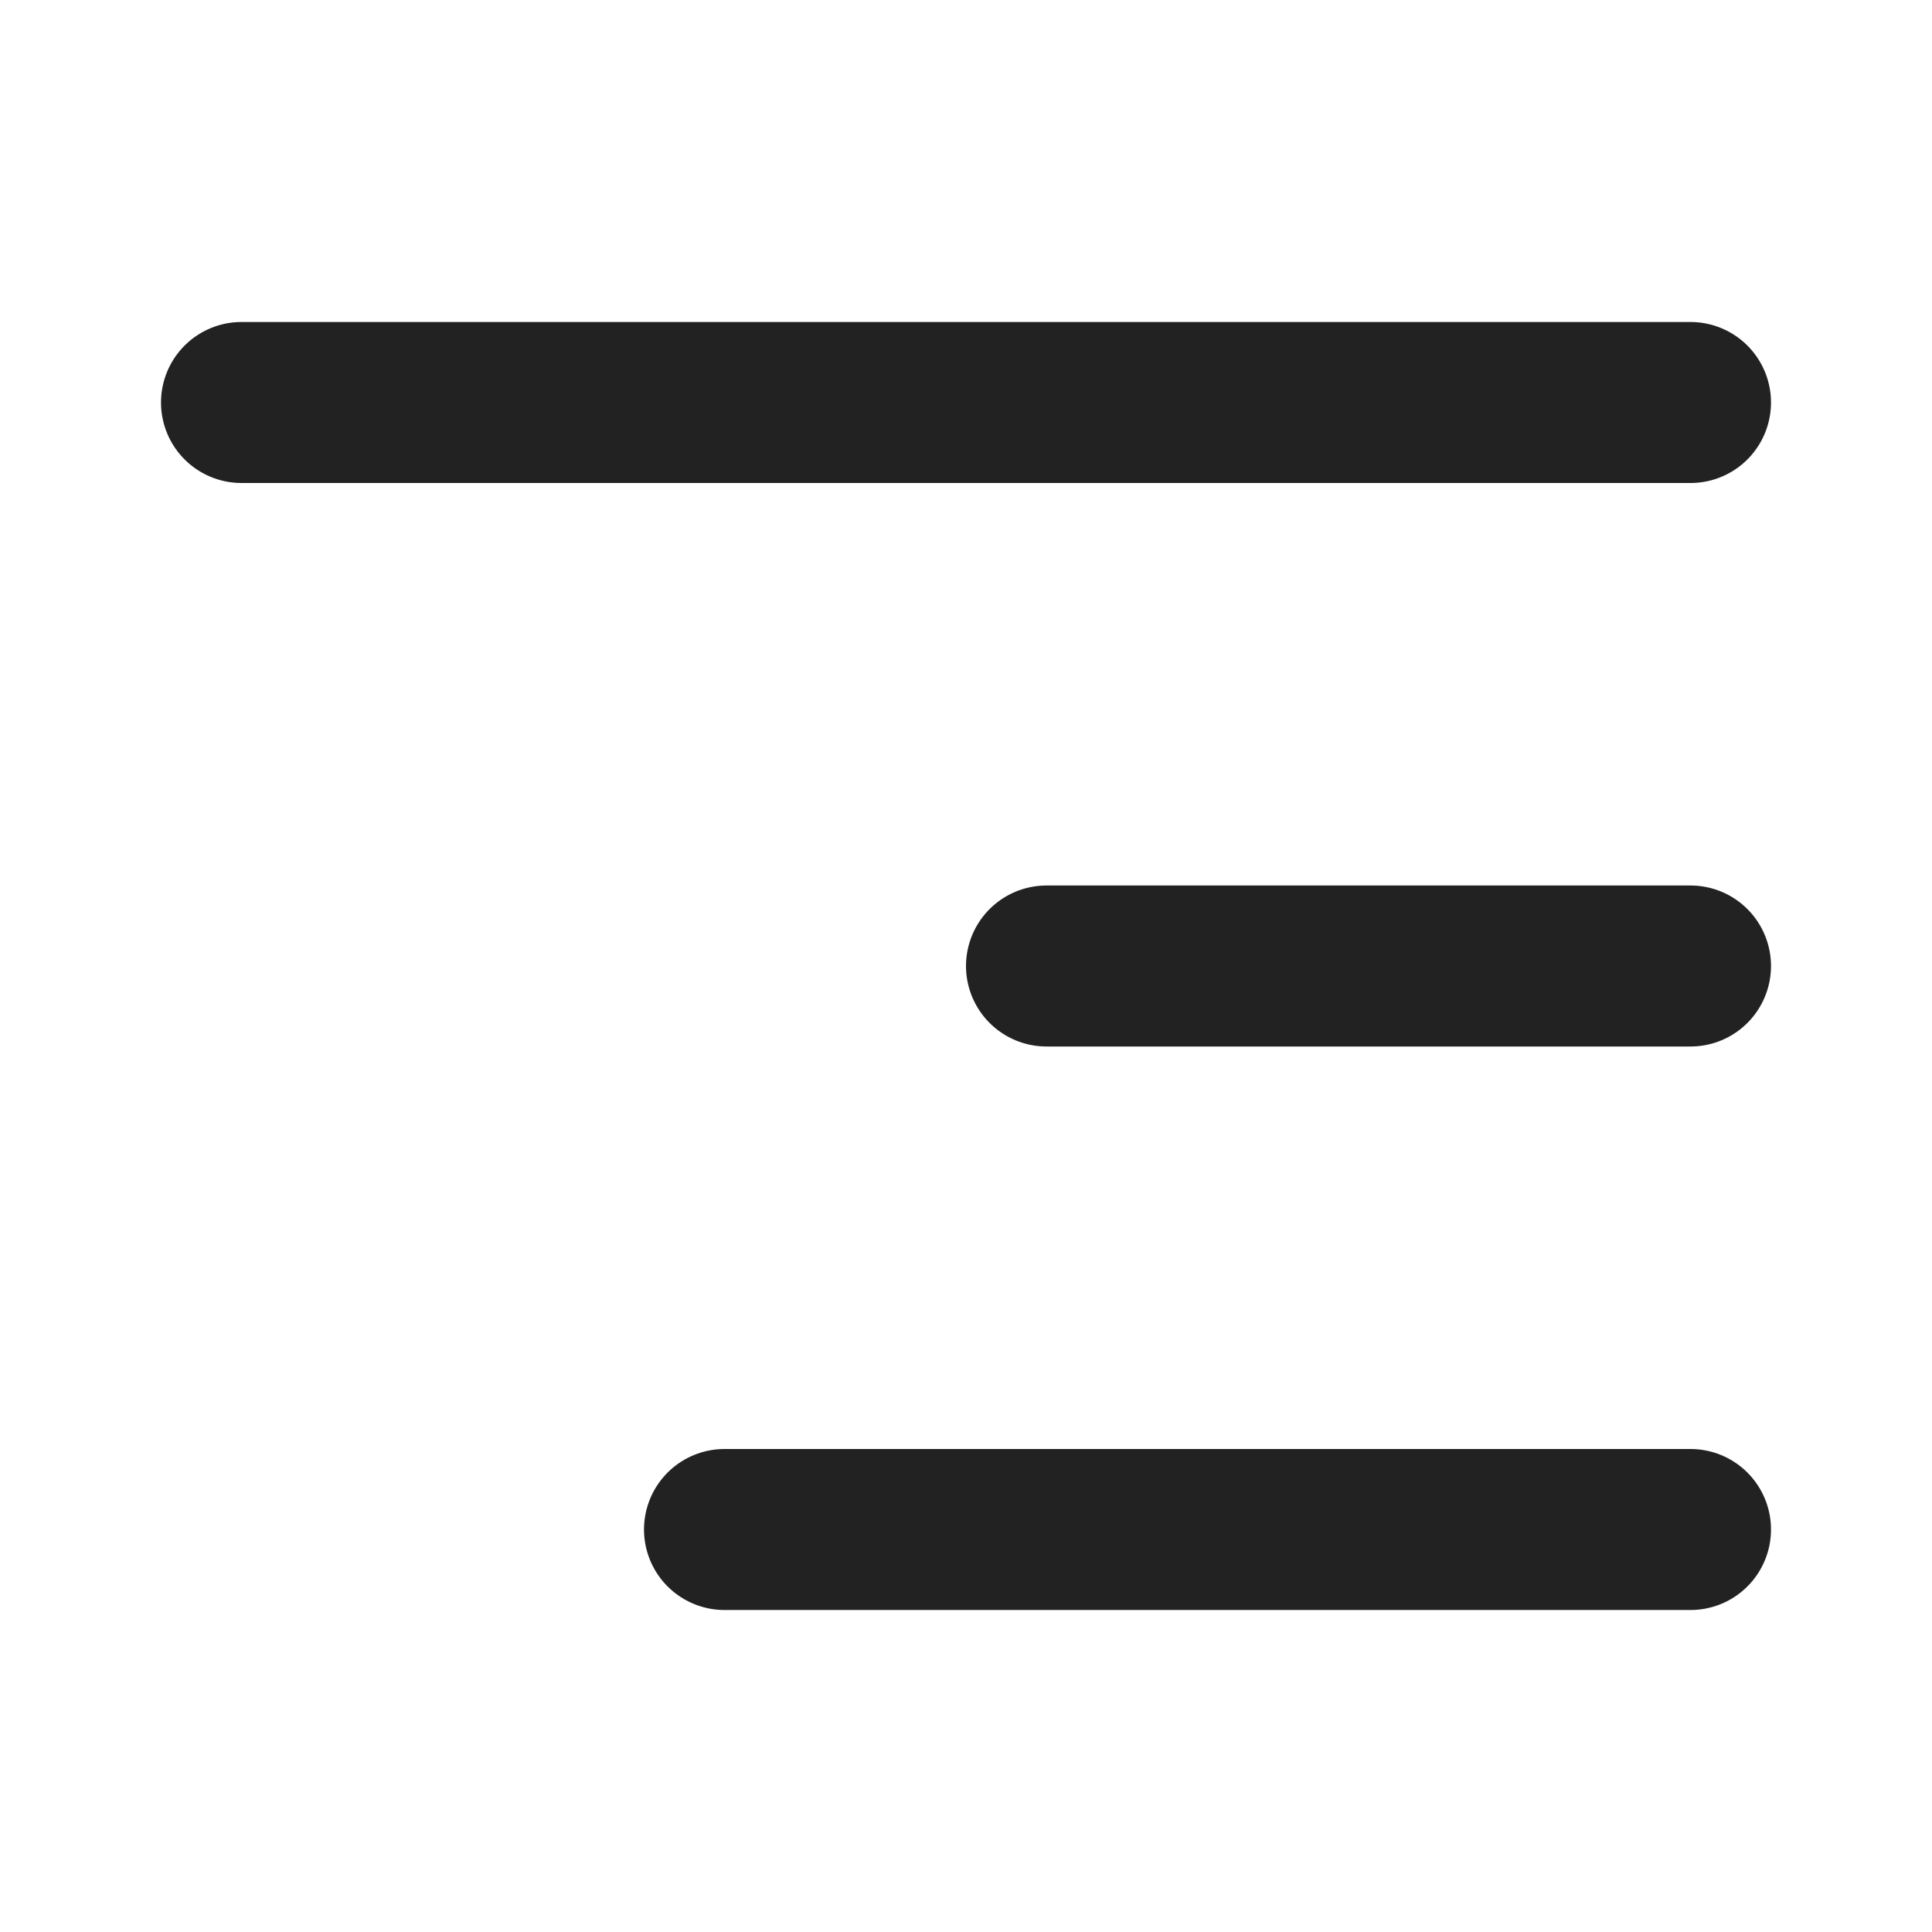
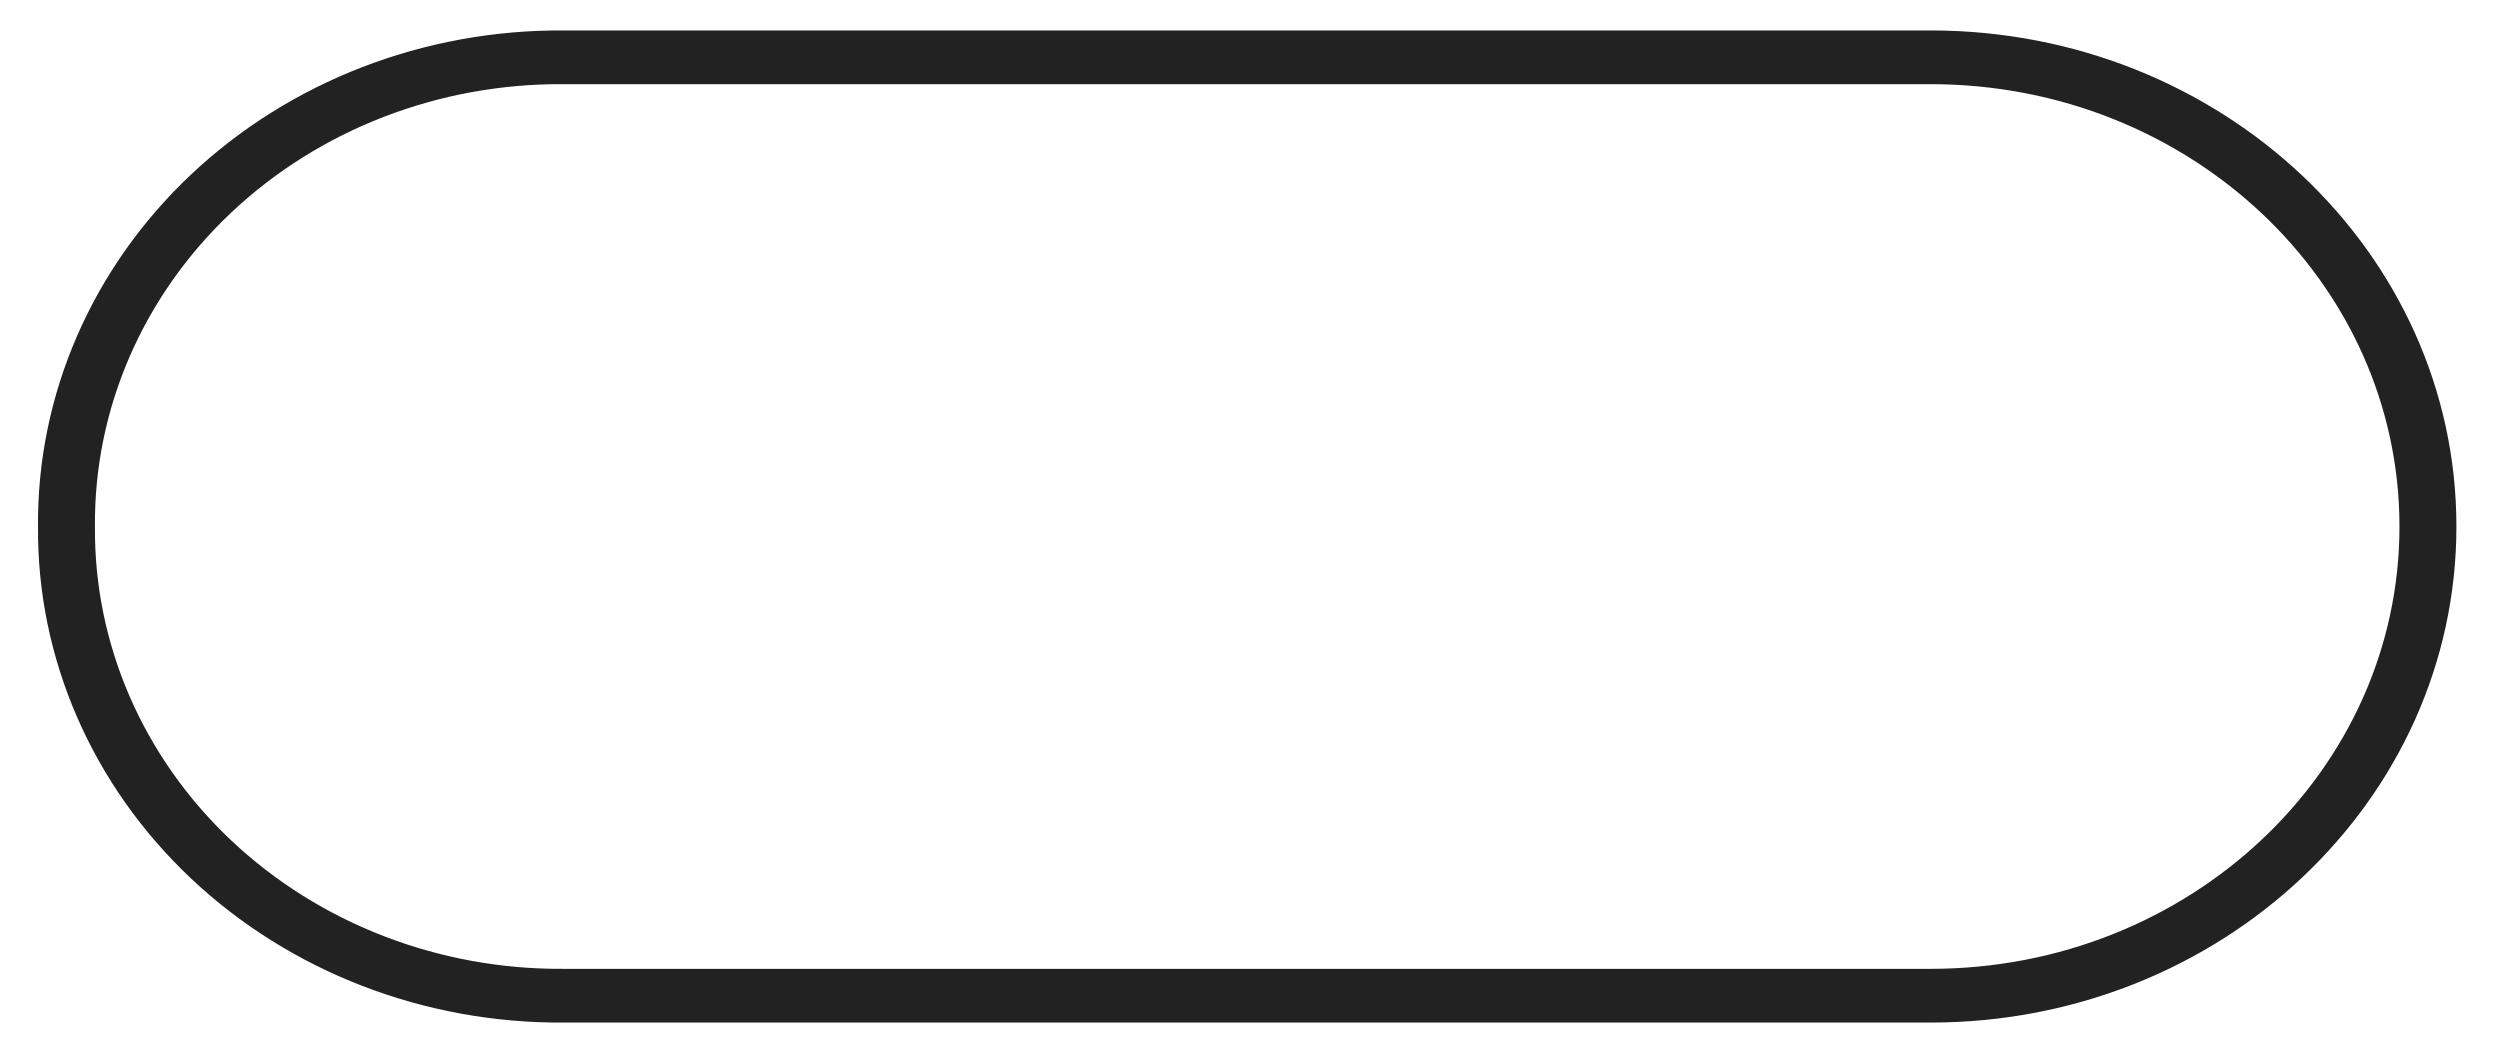
- <svg xmlns="http://www.w3.org/2000/svg" width="24" height="24" viewBox="0 0 24 24" fill="none" stroke="#222" stroke-width="2" stroke-linecap="round" stroke-linejoin="round">
-   <path d="M21 5H3" />
-   <path d="M21 12H13" />
-   <path d="M21 19H9" />
+ <svg xmlns="http://www.w3.org/2000/svg" height="24" viewBox="0 0 69.8 29.4" fill="none" stroke="#222" stroke-width="1.5" stroke-linecap="round" stroke-linejoin="round">
+   <path d="M51.7 27.8h-36A13 13 0 0 1 2.6 14.7 13 13 0 0 1 15.7 1.6h36a13.1 13.1 0 0 1 0 26.2" transform="matrix(1.06 0 0 1 -.9 0)" />
+   <path d="M49 15a3.6 3.6 0 1 1 7.3 0 3.6 3.6 0 0 1-7.3 0" transform="matrix(-1.06 0 0 -1 -.9 0)" style="transform-box:fill-box;transform-origin:50% 50%" />
+   <path d="M10.6 14.9h30" transform="matrix(-1.06 0 0 -1 -.9 0)" style="transform-box:fill-box;transform-origin:50% 50%" />
</svg>
